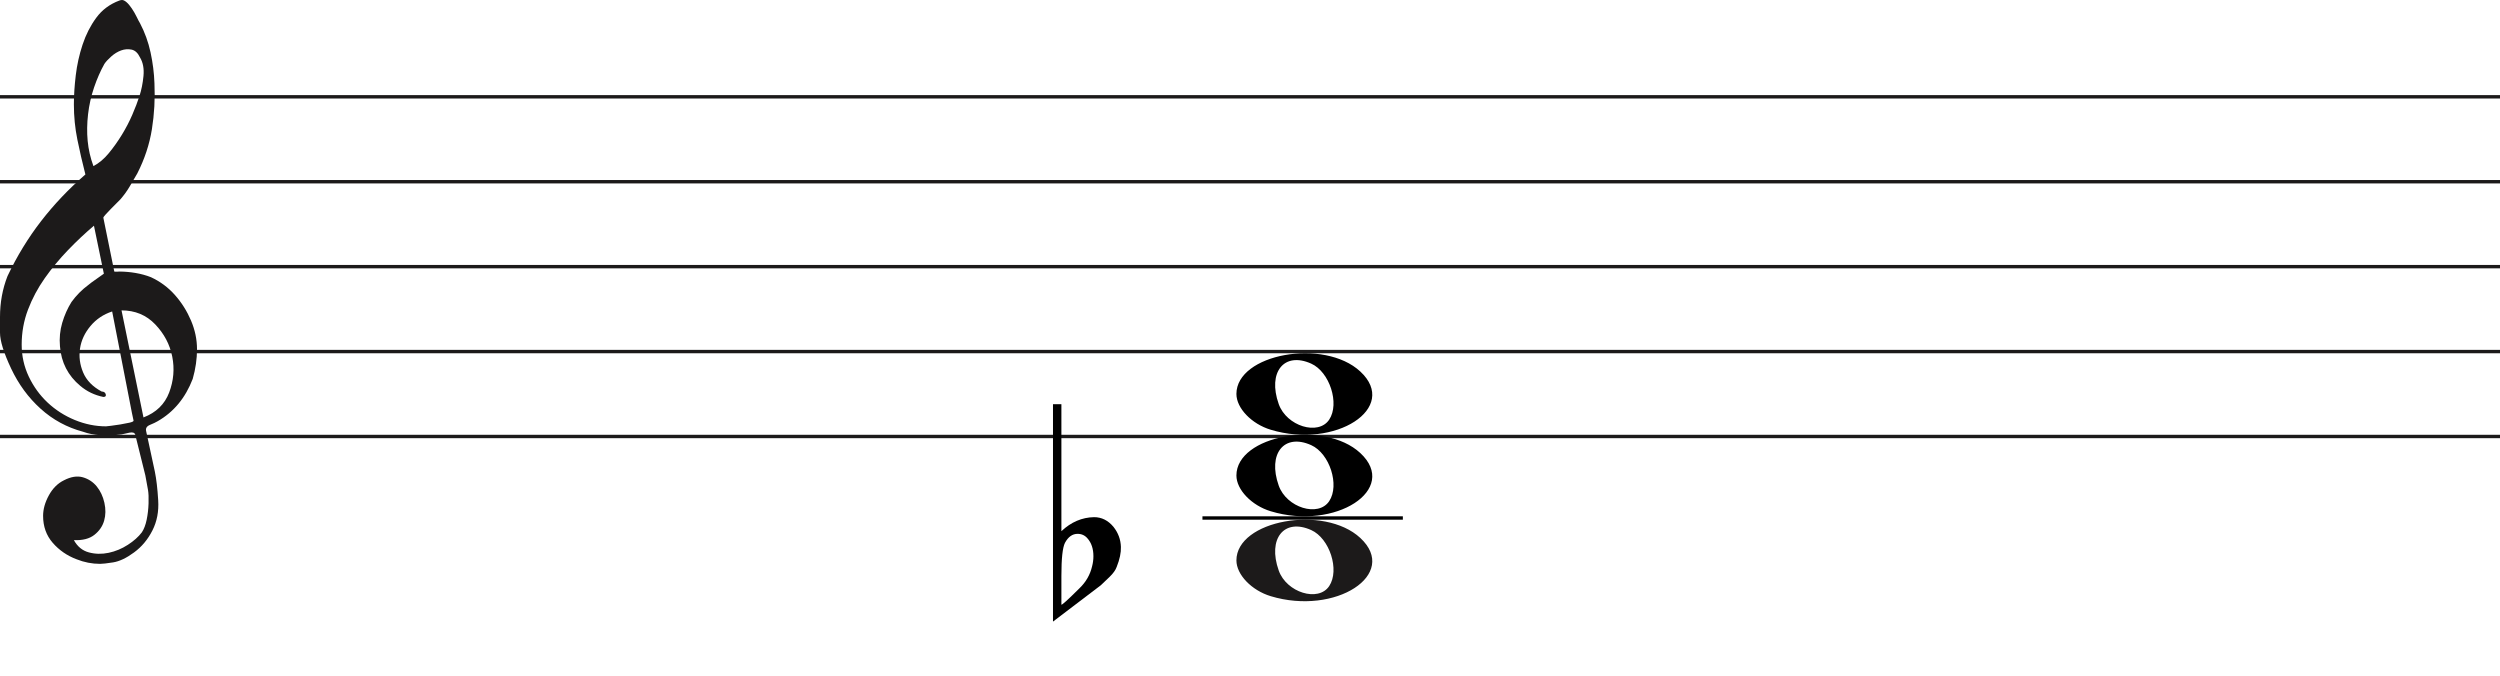
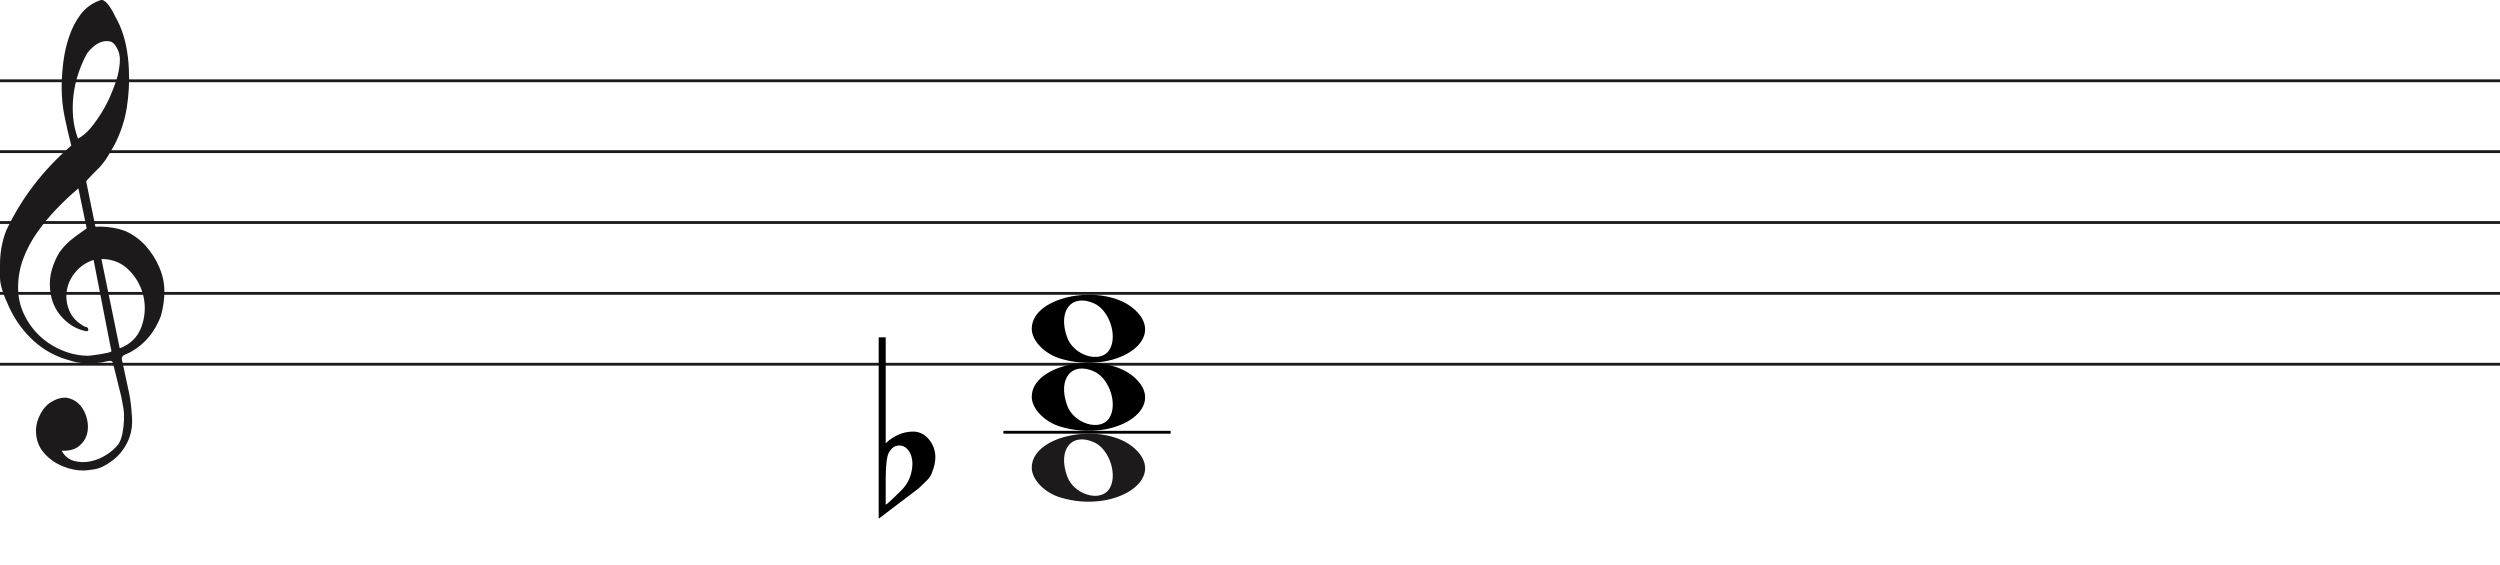
- <svg xmlns="http://www.w3.org/2000/svg" width="736" height="199" viewBox="0 0 736 199" fill="none">
-   <line y1="28.5" x2="736" y2="28.5" stroke="#1C1A1A" />
-   <line y1="53.5" x2="736" y2="53.5" stroke="#1C1A1A" />
-   <line y1="78.5" x2="736" y2="78.5" stroke="#1C1A1A" />
-   <line y1="103.5" x2="736" y2="103.5" stroke="#1C1A1A" />
-   <line y1="128.5" x2="736" y2="128.5" stroke="#1C1A1A" />
+ <svg xmlns="http://www.w3.org/2000/svg" width="882" height="199" viewBox="0 0 882 199" fill="none">
+   <line y1="28.5" x2="882" y2="28.5" stroke="#1C1A1A" />
+   <line y1="53.5" x2="882" y2="53.5" stroke="#1C1A1A" />
+   <line y1="78.5" x2="882" y2="78.5" stroke="#1C1A1A" />
+   <line y1="103.5" x2="882" y2="103.5" stroke="#1C1A1A" />
+   <line y1="128.5" x2="882" y2="128.5" stroke="#1C1A1A" />
  <path d="M33.02 91.694C30.445 92.54 28.317 93.969 26.636 95.981C24.955 97.991 23.93 100.188 23.562 102.57C23.195 104.951 23.497 107.306 24.469 109.635C25.441 111.964 27.266 113.843 29.946 115.272C30.576 115.272 30.97 115.537 31.128 116.066C31.285 116.595 31.049 116.859 30.419 116.859C27.844 116.33 25.585 115.245 23.641 113.605C20.016 110.588 18.02 106.698 17.652 101.935C17.442 99.553 17.665 97.251 18.322 95.028C18.979 92.805 19.885 90.767 21.041 88.914C22.459 86.957 24.14 85.263 26.084 83.834C26.189 83.728 26.491 83.49 26.991 83.12C27.49 82.749 27.976 82.405 28.448 82.088C28.921 81.77 29.63 81.267 30.576 80.579L27.66 66.448C25.086 68.618 22.538 71.012 20.016 73.632C17.495 76.252 15.209 79.018 13.16 81.928C11.111 84.84 9.47 87.923 8.235 91.178C7 94.433 6.383 97.859 6.383 101.459C6.383 104.793 7.079 107.929 8.472 110.866C9.864 113.803 11.716 116.357 14.027 118.526C16.339 120.696 19.005 122.403 22.026 123.648C25.047 124.891 28.107 125.513 31.207 125.513C31.312 125.513 31.797 125.46 32.664 125.354C33.532 125.249 34.451 125.116 35.422 124.957C36.395 124.799 37.288 124.626 38.102 124.441C38.916 124.256 39.324 124.057 39.324 123.846L38.85 121.623C36.802 111.197 34.857 101.22 33.02 91.694ZM35.777 91.376L42.239 122.893C45.97 121.464 48.491 119.016 49.804 115.55C51.118 112.083 51.419 108.564 50.71 104.991C50.001 101.419 48.334 98.256 45.706 95.504C43.08 92.751 39.77 91.376 35.777 91.376ZM27.503 48.903C29.131 48.056 30.642 46.786 32.034 45.092C33.426 43.399 34.713 41.586 35.896 39.654C37.077 37.723 38.102 35.751 38.969 33.739C39.836 31.729 40.532 29.903 41.057 28.262C41.635 26.516 42.029 24.557 42.239 22.387C42.449 20.217 42.108 18.392 41.215 16.909C40.585 15.587 39.757 14.819 38.733 14.607C37.708 14.396 36.683 14.475 35.659 14.845C34.635 15.216 33.663 15.811 32.743 16.632C31.824 17.452 31.154 18.18 30.734 18.815C29.578 20.879 28.566 23.181 27.7 25.722C26.833 28.262 26.242 30.895 25.927 33.621C25.611 36.346 25.572 38.966 25.808 41.481C26.045 43.994 26.61 46.469 27.503 48.903ZM25.139 51.364C24.245 47.871 23.457 44.444 22.774 41.083C22.091 37.723 21.75 34.269 21.75 30.723C21.75 28.13 21.934 25.285 22.302 22.189C22.669 19.093 23.339 16.076 24.311 13.138C25.283 10.201 26.623 7.568 28.33 5.24C30.038 2.91 32.309 1.217 35.147 0.158C35.409 0.053 35.672 0 35.934 0C36.302 0 36.736 0.211 37.235 0.635C37.734 1.058 38.26 1.68 38.811 2.501C39.362 3.321 39.849 4.168 40.269 5.041C40.689 5.914 41.004 6.51 41.215 6.828C42.633 9.527 43.67 12.398 44.328 15.441C44.984 18.484 45.365 21.514 45.471 24.53C45.68 29.083 45.431 33.581 44.722 38.027C44.013 42.472 42.581 46.813 40.426 51.046C39.691 52.317 38.943 53.6 38.181 54.897C37.419 56.194 36.513 57.45 35.462 58.667C35.252 58.88 34.871 59.264 34.319 59.819C33.767 60.375 33.203 60.944 32.625 61.526C32.047 62.108 31.535 62.651 31.088 63.153C30.642 63.656 30.419 63.96 30.419 64.067L33.649 79.944C33.67 80.048 35.265 79.944 35.265 79.944C38.348 79.983 41.612 80.486 44.446 81.611C47.178 82.881 49.529 84.627 51.499 86.851C53.469 89.074 55.044 91.574 56.227 94.353C57.409 97.132 58 99.95 58 102.808C58 105.665 57.579 108.577 56.739 111.54C54.585 117.151 51.144 121.305 46.416 124.004C45.89 124.322 45.141 124.68 44.17 125.076C43.198 125.473 42.817 126.095 43.027 126.942C44.288 132.708 45.141 136.676 45.589 138.85C46.035 141.024 46.364 143.829 46.573 147.265C46.783 150.551 46.218 153.507 44.879 156.152C43.539 158.807 41.74 160.961 39.481 162.624C37.222 164.297 35.16 165.269 33.295 165.569C31.429 165.86 30.155 166 29.473 166C27.109 166 24.797 165.549 22.538 164.648C19.754 163.596 17.416 161.983 15.524 159.809C13.633 157.635 12.688 154.99 12.688 151.874C12.688 149.91 13.252 147.897 14.382 145.833C15.511 143.769 16.995 142.286 18.834 141.395C20.883 140.333 22.735 140.042 24.39 140.513C26.045 140.994 27.411 141.895 28.488 143.218C29.565 144.54 30.314 146.143 30.734 148.017C31.154 149.9 31.128 151.653 30.655 153.297C30.182 154.94 29.224 156.332 27.779 157.464C26.334 158.606 24.324 159.117 21.75 159.017C22.801 160.921 24.272 162.123 26.163 162.624C28.054 163.135 29.998 163.165 31.994 162.744C33.991 162.323 35.869 161.542 37.629 160.4C39.389 159.268 40.769 158.035 41.766 156.713C42.397 155.761 42.87 154.519 43.185 152.986C43.5 151.443 43.684 149.85 43.736 148.177C43.789 146.514 43.736 145.212 43.579 144.29C43.421 143.358 43.158 141.915 42.79 139.962C41.215 133.56 40.217 129.533 39.796 127.89C39.586 127.366 39.021 127.193 38.102 127.379C37.182 127.564 36.408 127.736 35.777 127.89C31.259 128.481 27.477 128.21 24.429 127.101C19.701 125.831 15.538 123.568 11.939 120.313C8.34 117.058 5.451 113.115 3.27 108.484C1.09 103.853 0 100.334 0 97.925C0 95.518 0 93.996 0 93.361C0 89.074 0.736 85.051 2.207 81.293C4.991 75.418 8.288 70.02 12.097 65.098C15.905 60.176 20.253 55.598 25.139 51.364Z" fill="#1C1A1A" />
  <path d="M312.475 119V150.091C312.475 150.091 312.475 152.186 312.475 156.378C315.332 153.693 318.537 152.317 322.091 152.252C324.313 152.252 326.217 153.201 327.804 155.101C329.2 156.869 329.93 158.834 329.994 160.995C330.057 162.698 329.645 164.662 328.756 166.889C328.439 167.806 327.74 168.788 326.661 169.836C325.836 170.622 324.979 171.441 324.091 172.292C319.394 175.829 314.697 179.398 310 183V119H312.475ZM320.187 158.539C319.426 157.622 318.442 157.164 317.236 157.164C315.712 157.164 314.475 158.048 313.523 159.816C312.824 161.191 312.475 164.433 312.475 169.542V177.99C312.539 178.252 314.316 176.647 317.807 173.176C319.711 171.343 320.949 169.181 321.52 166.693C321.774 165.71 321.901 164.728 321.901 163.746C321.901 161.584 321.33 159.849 320.187 158.539Z" fill="black" />
  <path d="M374.097 126.514C368.453 124.805 364 120.161 364 115.984C364 104.16 389.813 99.481 400.473 109.372C412 120.069 393.188 132.295 374.097 126.514H374.097ZM391.315 123.544C394.455 118.829 391.453 109.486 386.013 107.048C378.025 103.467 373.129 109.569 376.456 118.959C378.757 125.453 388.119 128.343 391.315 123.544Z" fill="black" />
  <path d="M374.097 150.514C368.453 148.805 364 144.161 364 139.984C364 128.16 389.813 123.481 400.473 133.372C412 144.069 393.188 156.295 374.097 150.514H374.097ZM391.315 147.544C394.455 142.829 391.453 133.486 386.013 131.048C378.025 127.467 373.129 133.569 376.456 142.959C378.757 149.453 388.119 152.343 391.315 147.544Z" fill="black" />
  <path d="M374.097 175.514C368.453 173.805 364 169.161 364 164.984C364 153.16 389.813 148.481 400.473 158.372C412 169.069 393.188 181.295 374.097 175.514H374.097ZM391.315 172.544C394.455 167.829 391.453 158.486 386.013 156.048C378.025 152.467 373.129 158.569 376.456 167.959C378.757 174.453 388.119 177.343 391.315 172.544Z" fill="#1C1A1A" />
  <line x1="354" y1="152.5" x2="413" y2="152.5" stroke="black" />
</svg>
